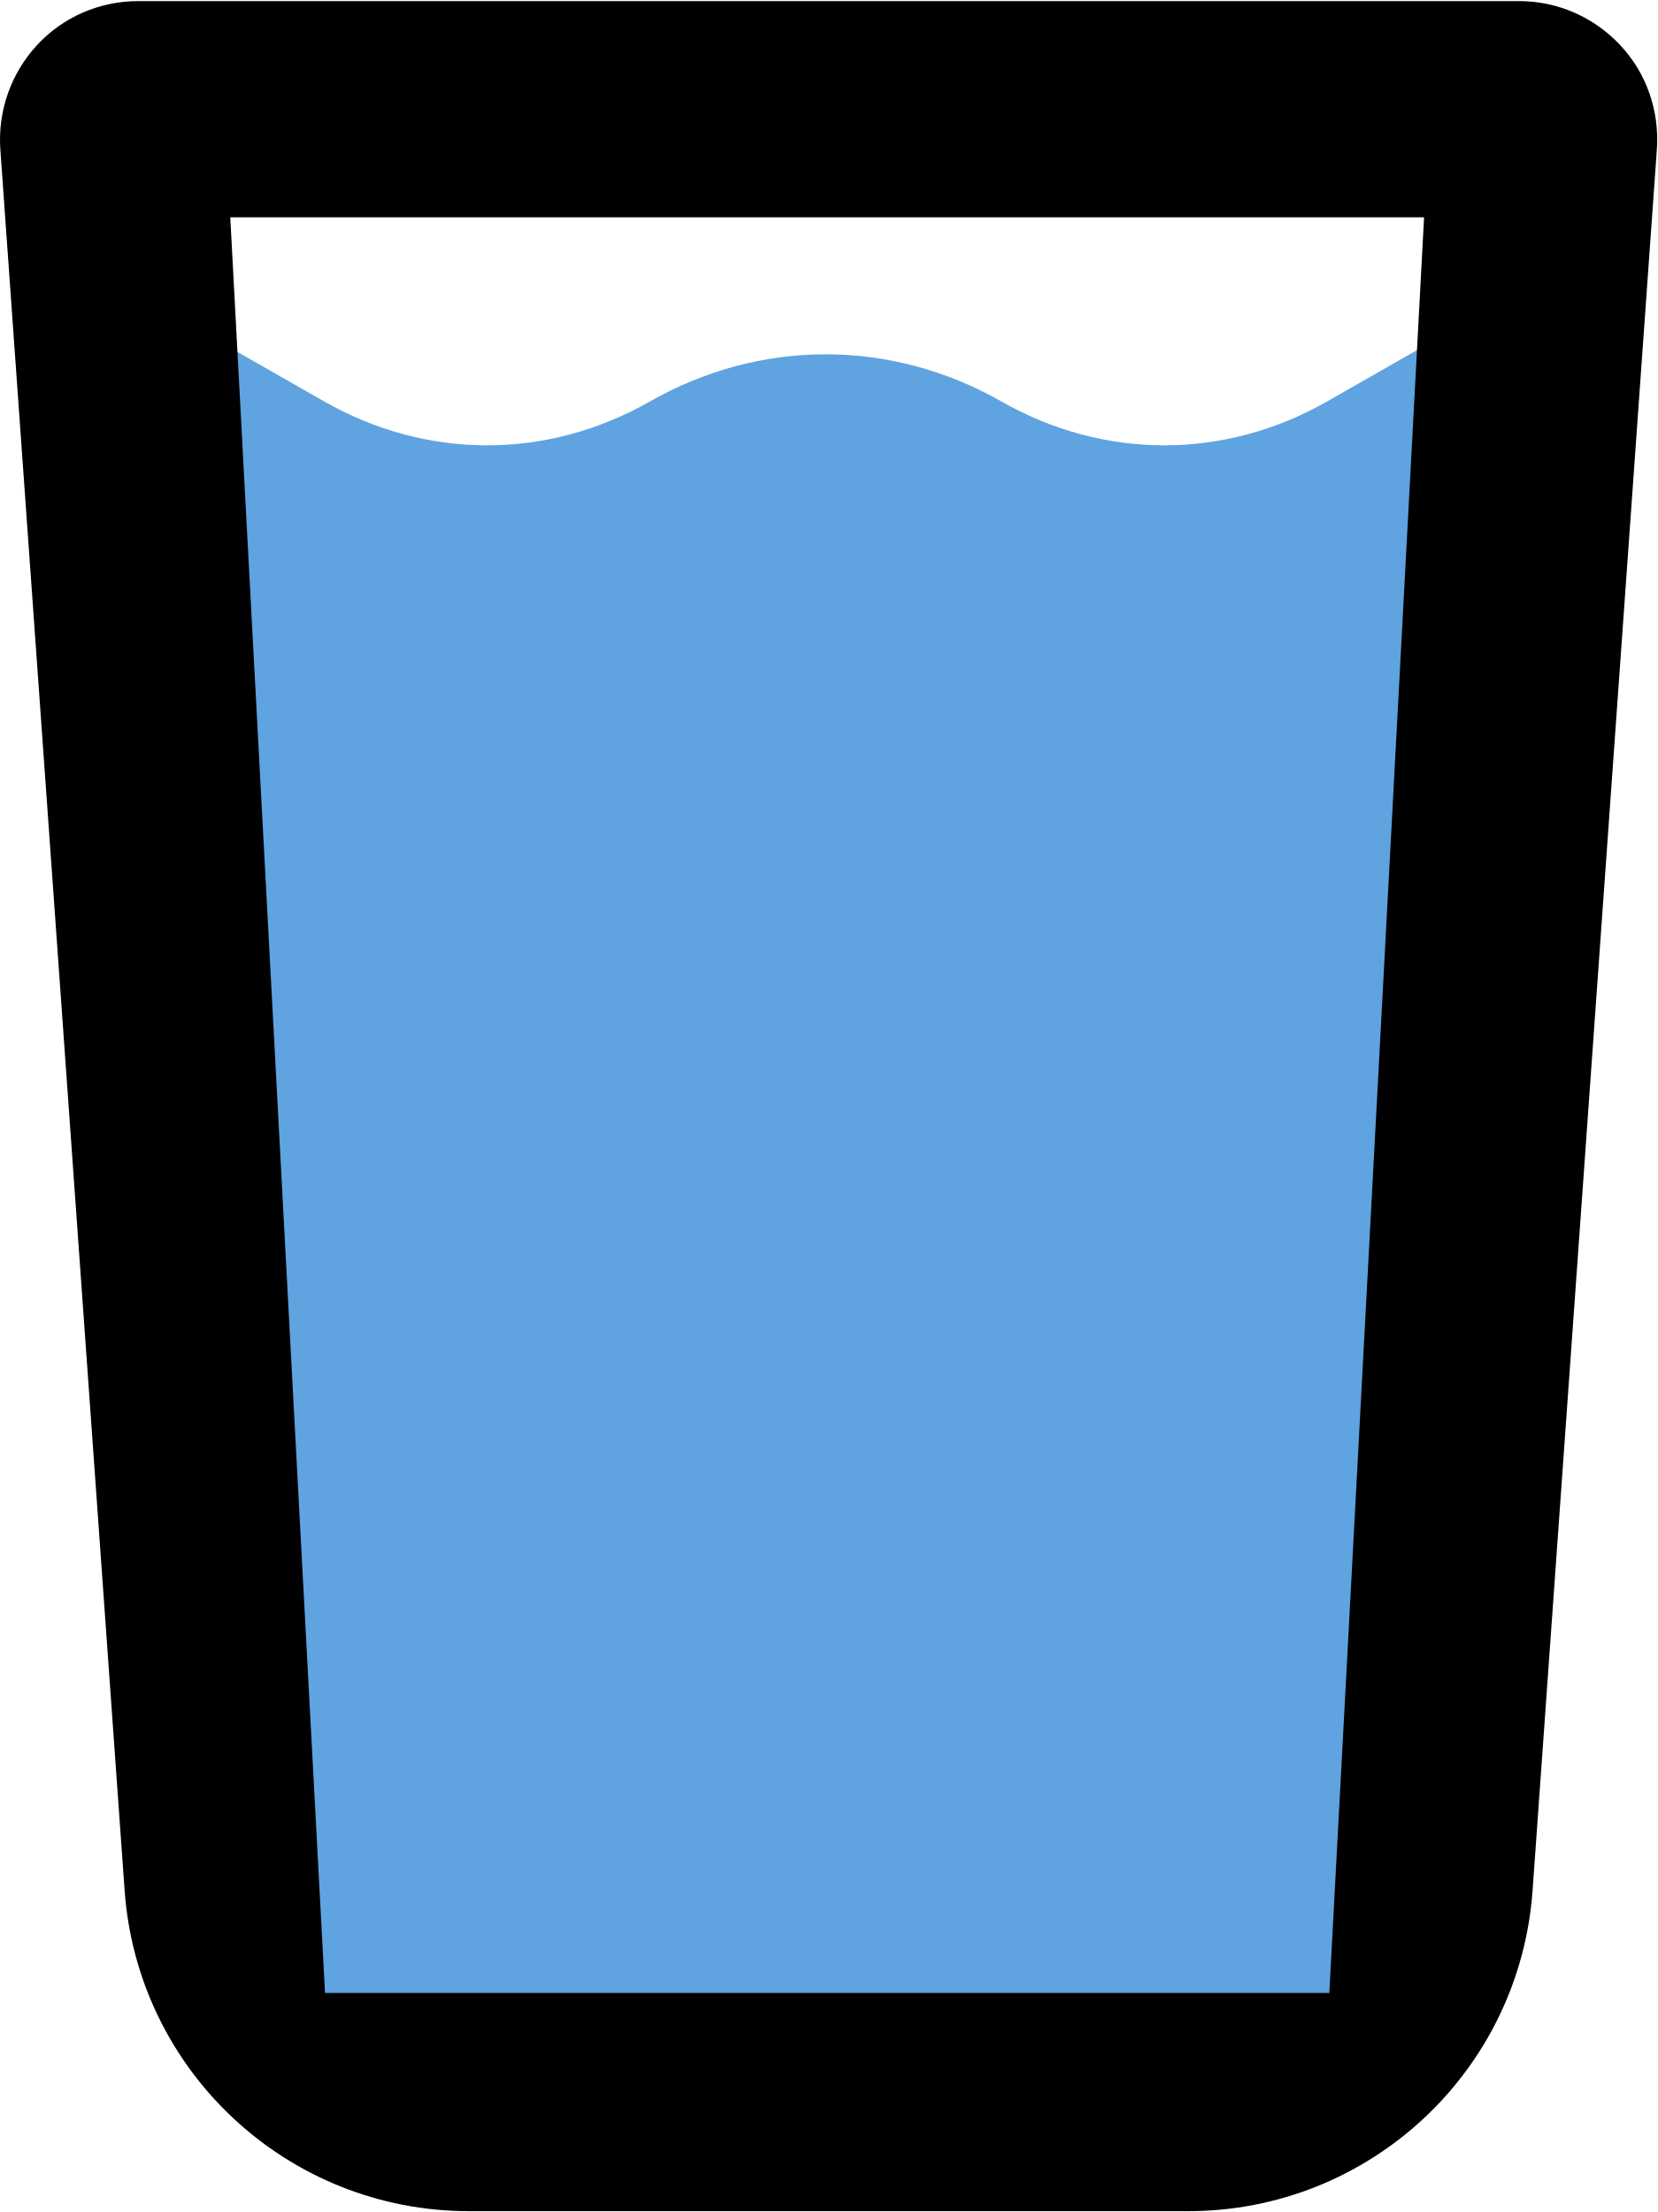
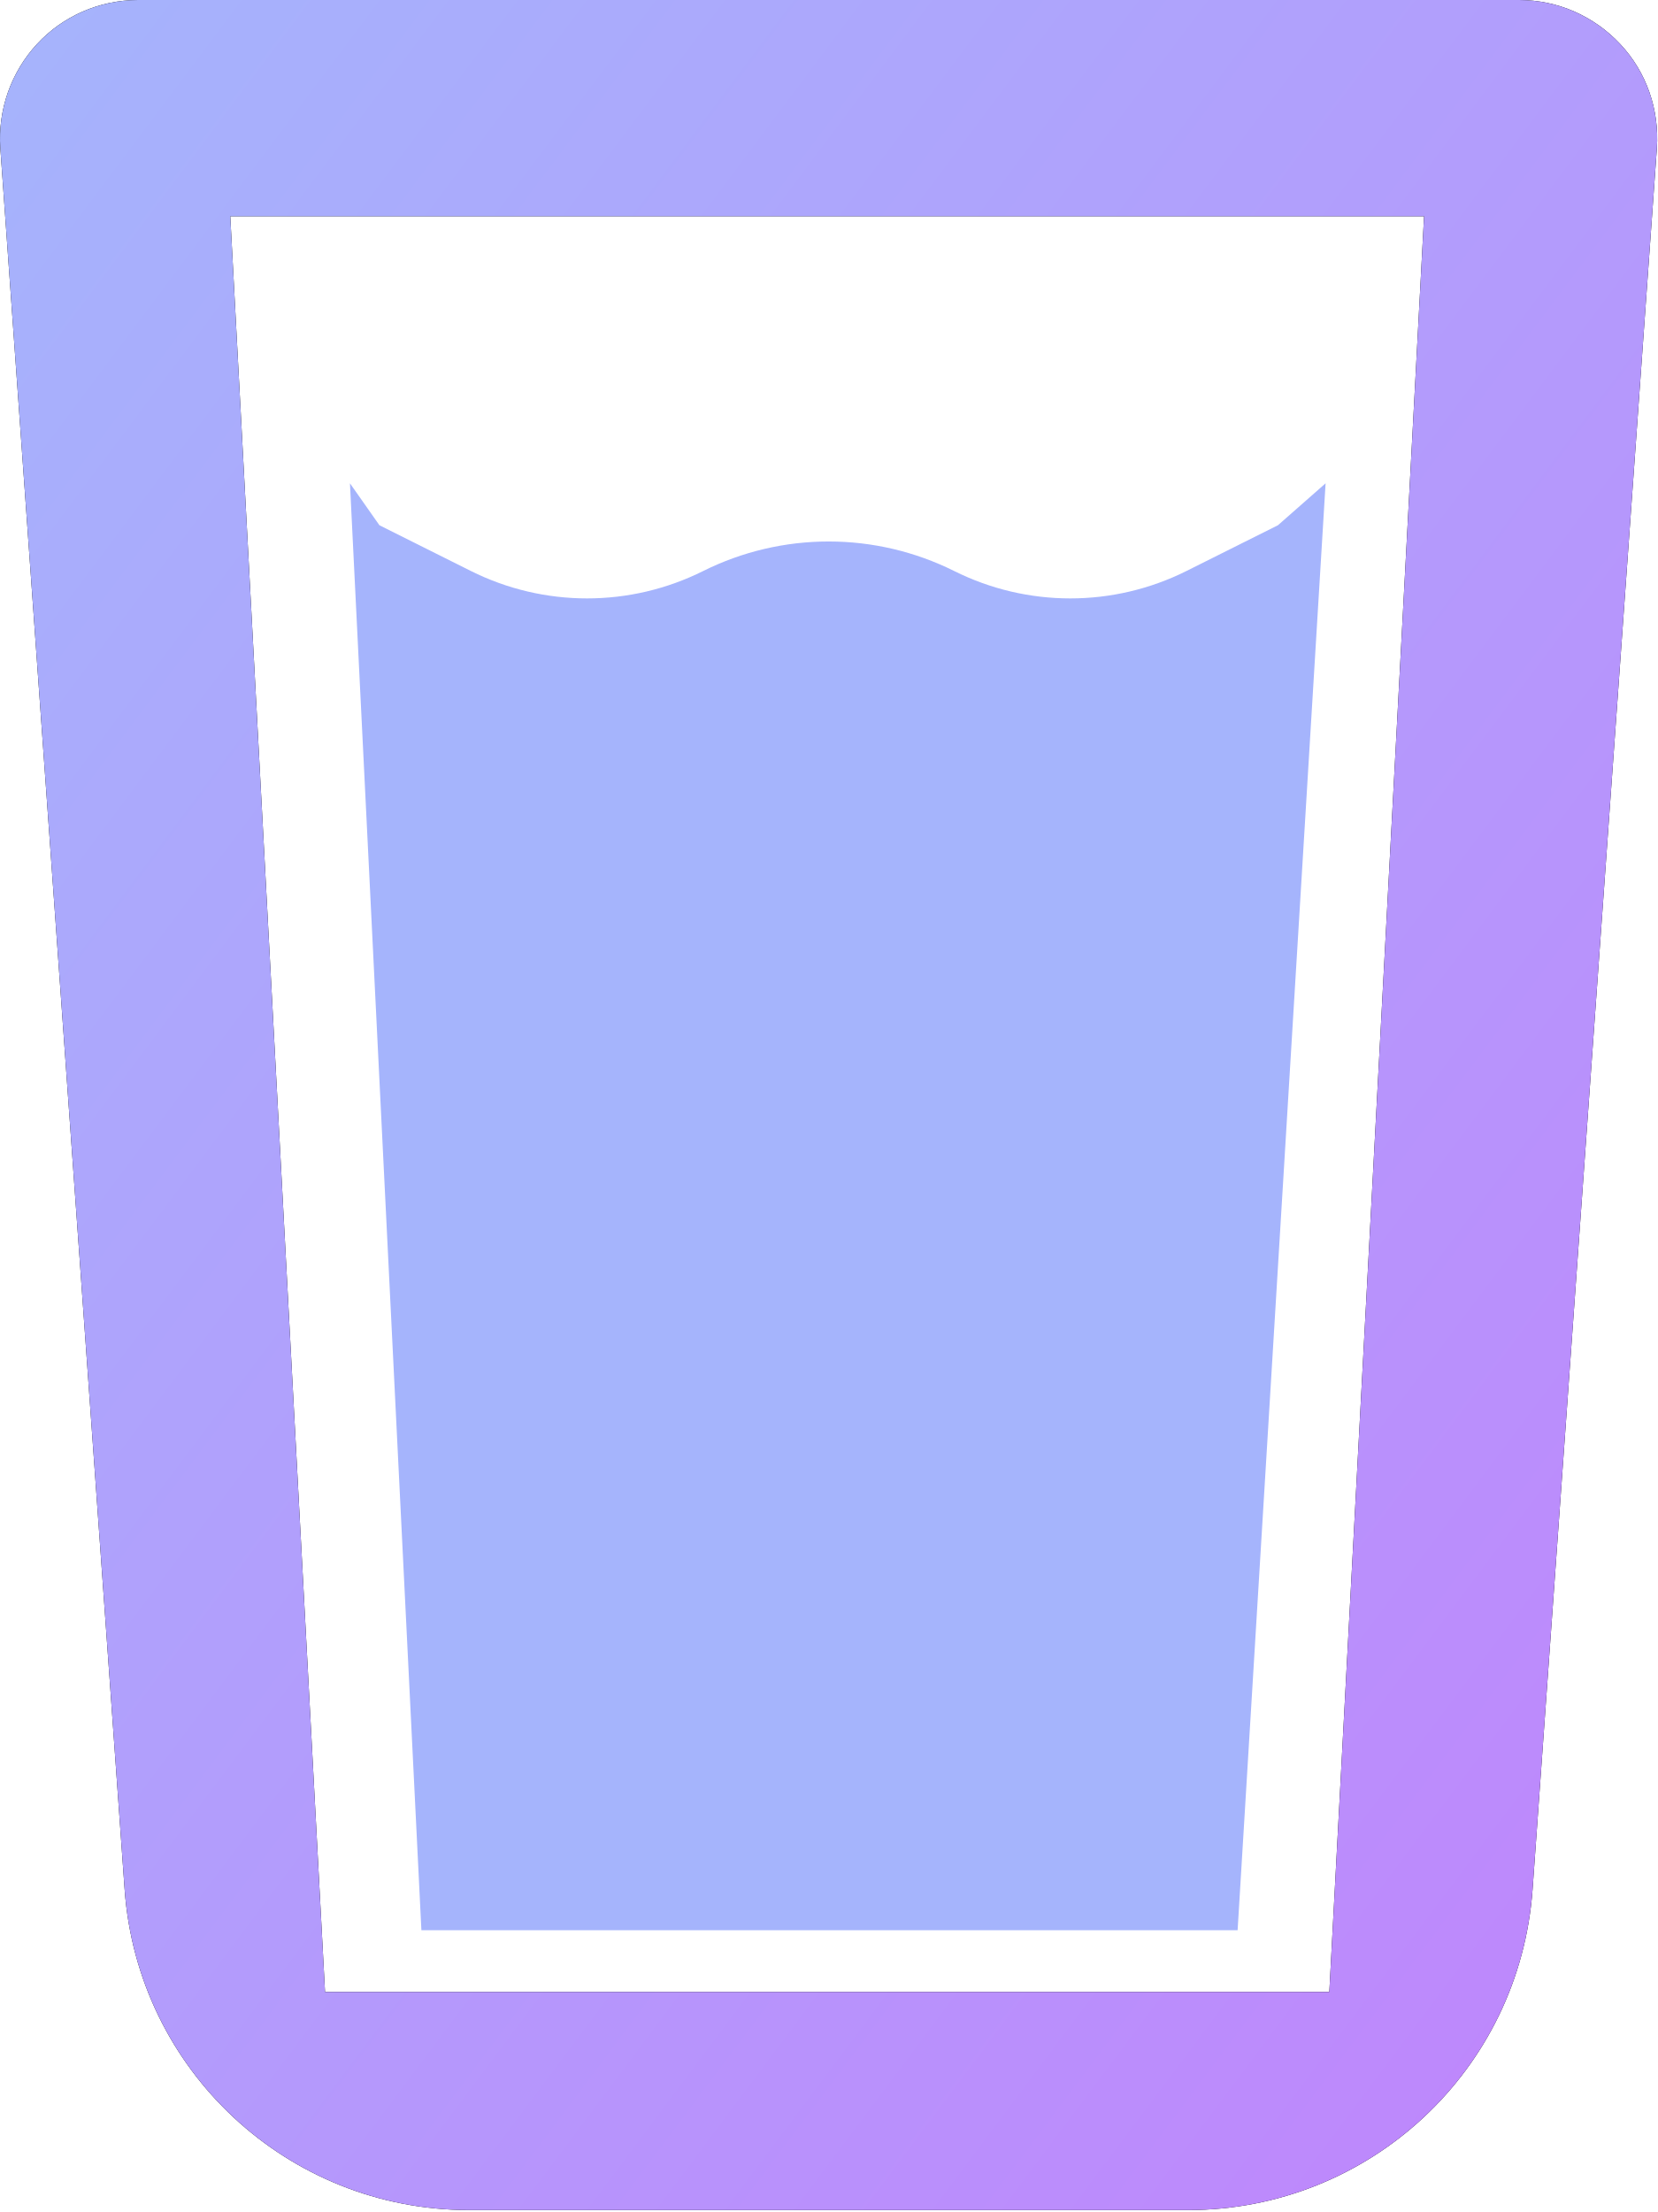
<svg xmlns="http://www.w3.org/2000/svg" width="547" height="730" viewBox="0 0 547 730" fill="none">
-   <path d="M64.713 108.355L106.969 132.47C140.843 151.802 180.654 151.802 214.529 132.47C232.541 122.246 252.383 116.925 272.5 116.925C292.616 116.925 312.459 122.246 330.47 132.47C364.345 151.802 404.156 151.802 438.031 132.47L480.287 108.355L484 106.362L457.588 672.362H87.412L61 106.362L64.713 108.355Z" fill="#5FA3E1" />
-   <path fill-rule="evenodd" clip-rule="evenodd" d="M45.547 0.362C32.869 0.362 20.76 5.633 12.213 14.893C3.666 24.152 -0.75 36.545 0.105 49.224L41.131 623.882C45.405 683.57 94.979 729.725 154.809 729.725H392.137C451.967 729.725 501.541 683.57 505.815 623.882L546.841 49.224C547.696 36.545 543.422 24.152 534.733 14.893C526.043 5.633 514.077 0.362 501.399 0.362H45.547ZM76 71.725L107.27 657.725H438.73L470 71.725H76Z" fill="black" />
+   <path fill-rule="evenodd" clip-rule="evenodd" d="M155.38 188.42L125.227 173.34L115.5 159.5L139.079 637H408.462L437.5 159.5L421.771 173.34L391.618 188.42C367.446 200.509 339.038 200.509 314.866 188.42C302.013 182.027 287.853 178.699 273.499 178.699C259.144 178.699 244.985 182.027 232.132 188.42C207.96 200.509 179.552 200.509 155.38 188.42Z" fill="#A5B4FC" />
+   <path fill-rule="evenodd" clip-rule="evenodd" d="M12.213 14.53C20.76 5.271 32.869 0 45.547 0H501.399C514.077 0 526.043 5.271 534.733 14.53C543.422 23.79 547.696 36.183 546.841 48.862L505.815 623.519C501.541 683.207 451.967 729.362 392.137 729.362H154.809C94.979 729.362 45.405 683.207 41.131 623.519L0.105 48.862C-0.75 36.183 3.666 23.79 12.213 14.53ZM76 71.362L107.27 657.362H438.73L470 71.362H76Z" fill="black" />
+   <path fill-rule="evenodd" clip-rule="evenodd" d="M12.213 14.53C20.76 5.271 32.869 0 45.547 0H501.399C514.077 0 526.043 5.271 534.733 14.53C543.422 23.79 547.696 36.183 546.841 48.862L505.815 623.519C501.541 683.207 451.967 729.362 392.137 729.362H154.809C94.979 729.362 45.405 683.207 41.131 623.519L0.105 48.862C-0.75 36.183 3.666 23.79 12.213 14.53ZM76 71.362L107.27 657.362H438.73L470 71.362H76Z" fill="url(#paint0_linear_19_15)" />
+   <defs>
+     <linearGradient id="paint0_linear_19_15" x1="546.949" y1="729.362" x2="-153.213" y2="204.311" gradientUnits="userSpaceOnUse">
+       <stop stop-color="#C084FC" />
+       <stop offset="1" stop-color="#A5B4FC" />
+     </linearGradient>
+   </defs>
</svg>
